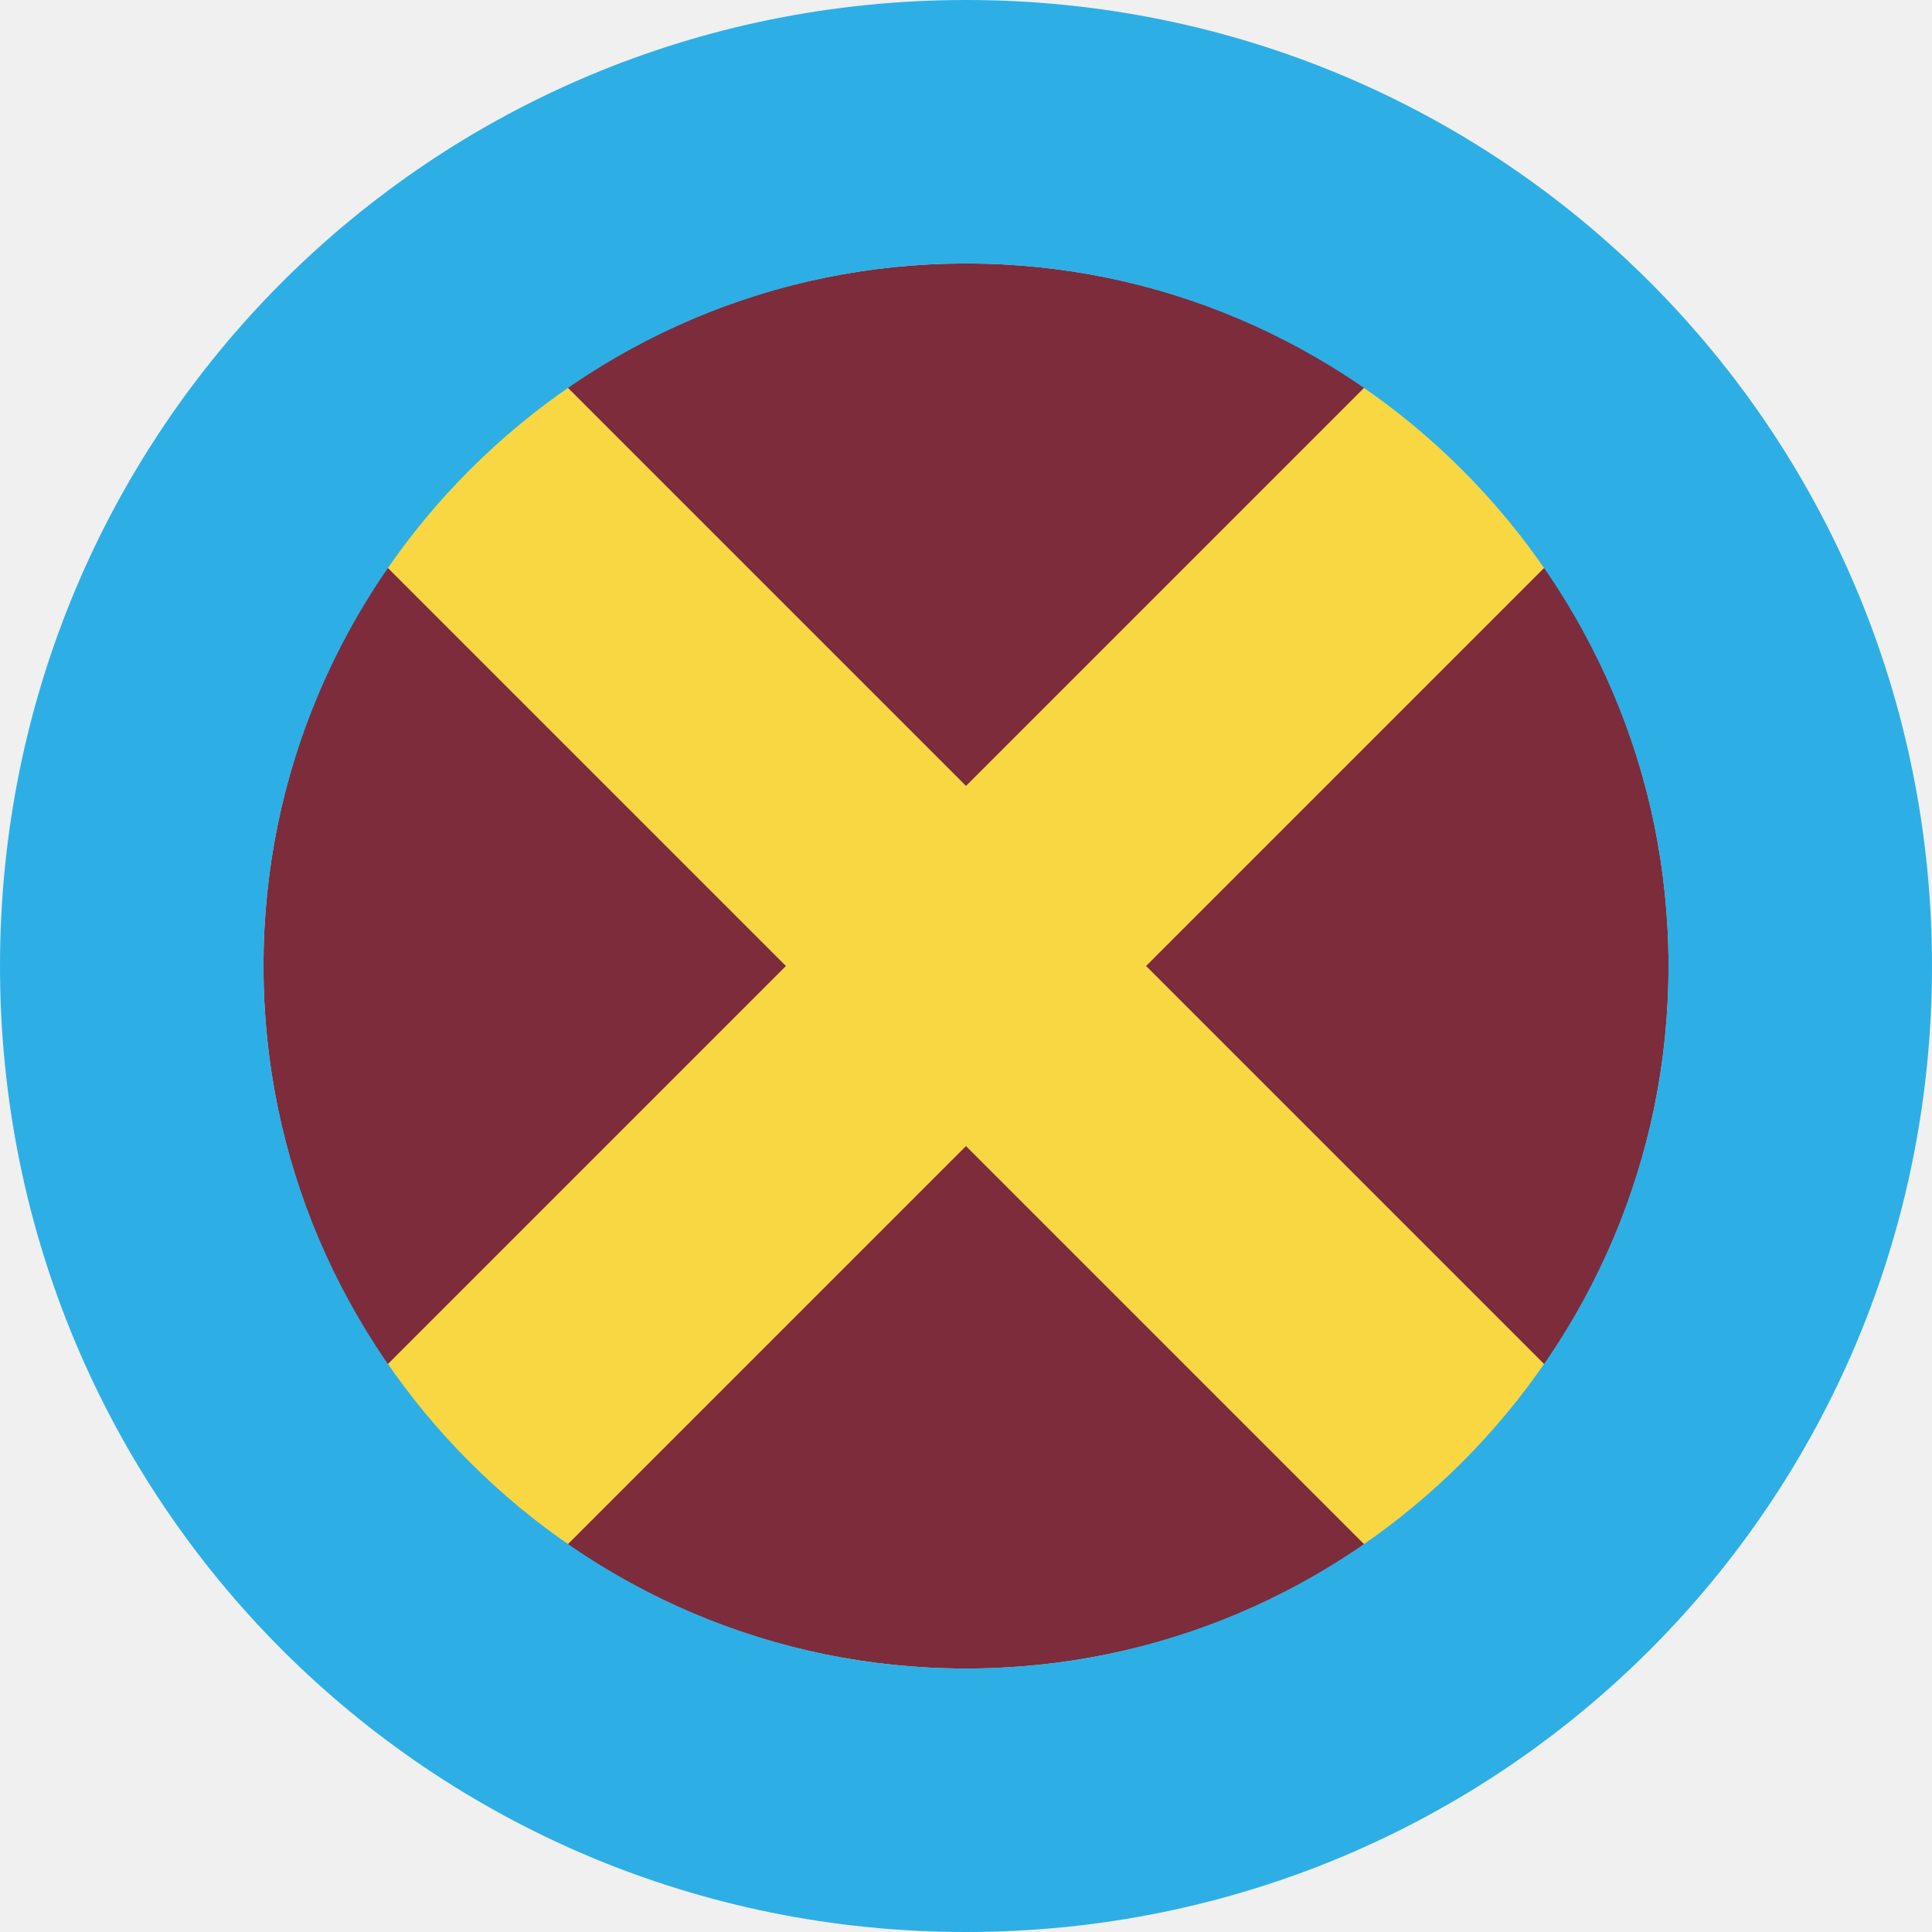
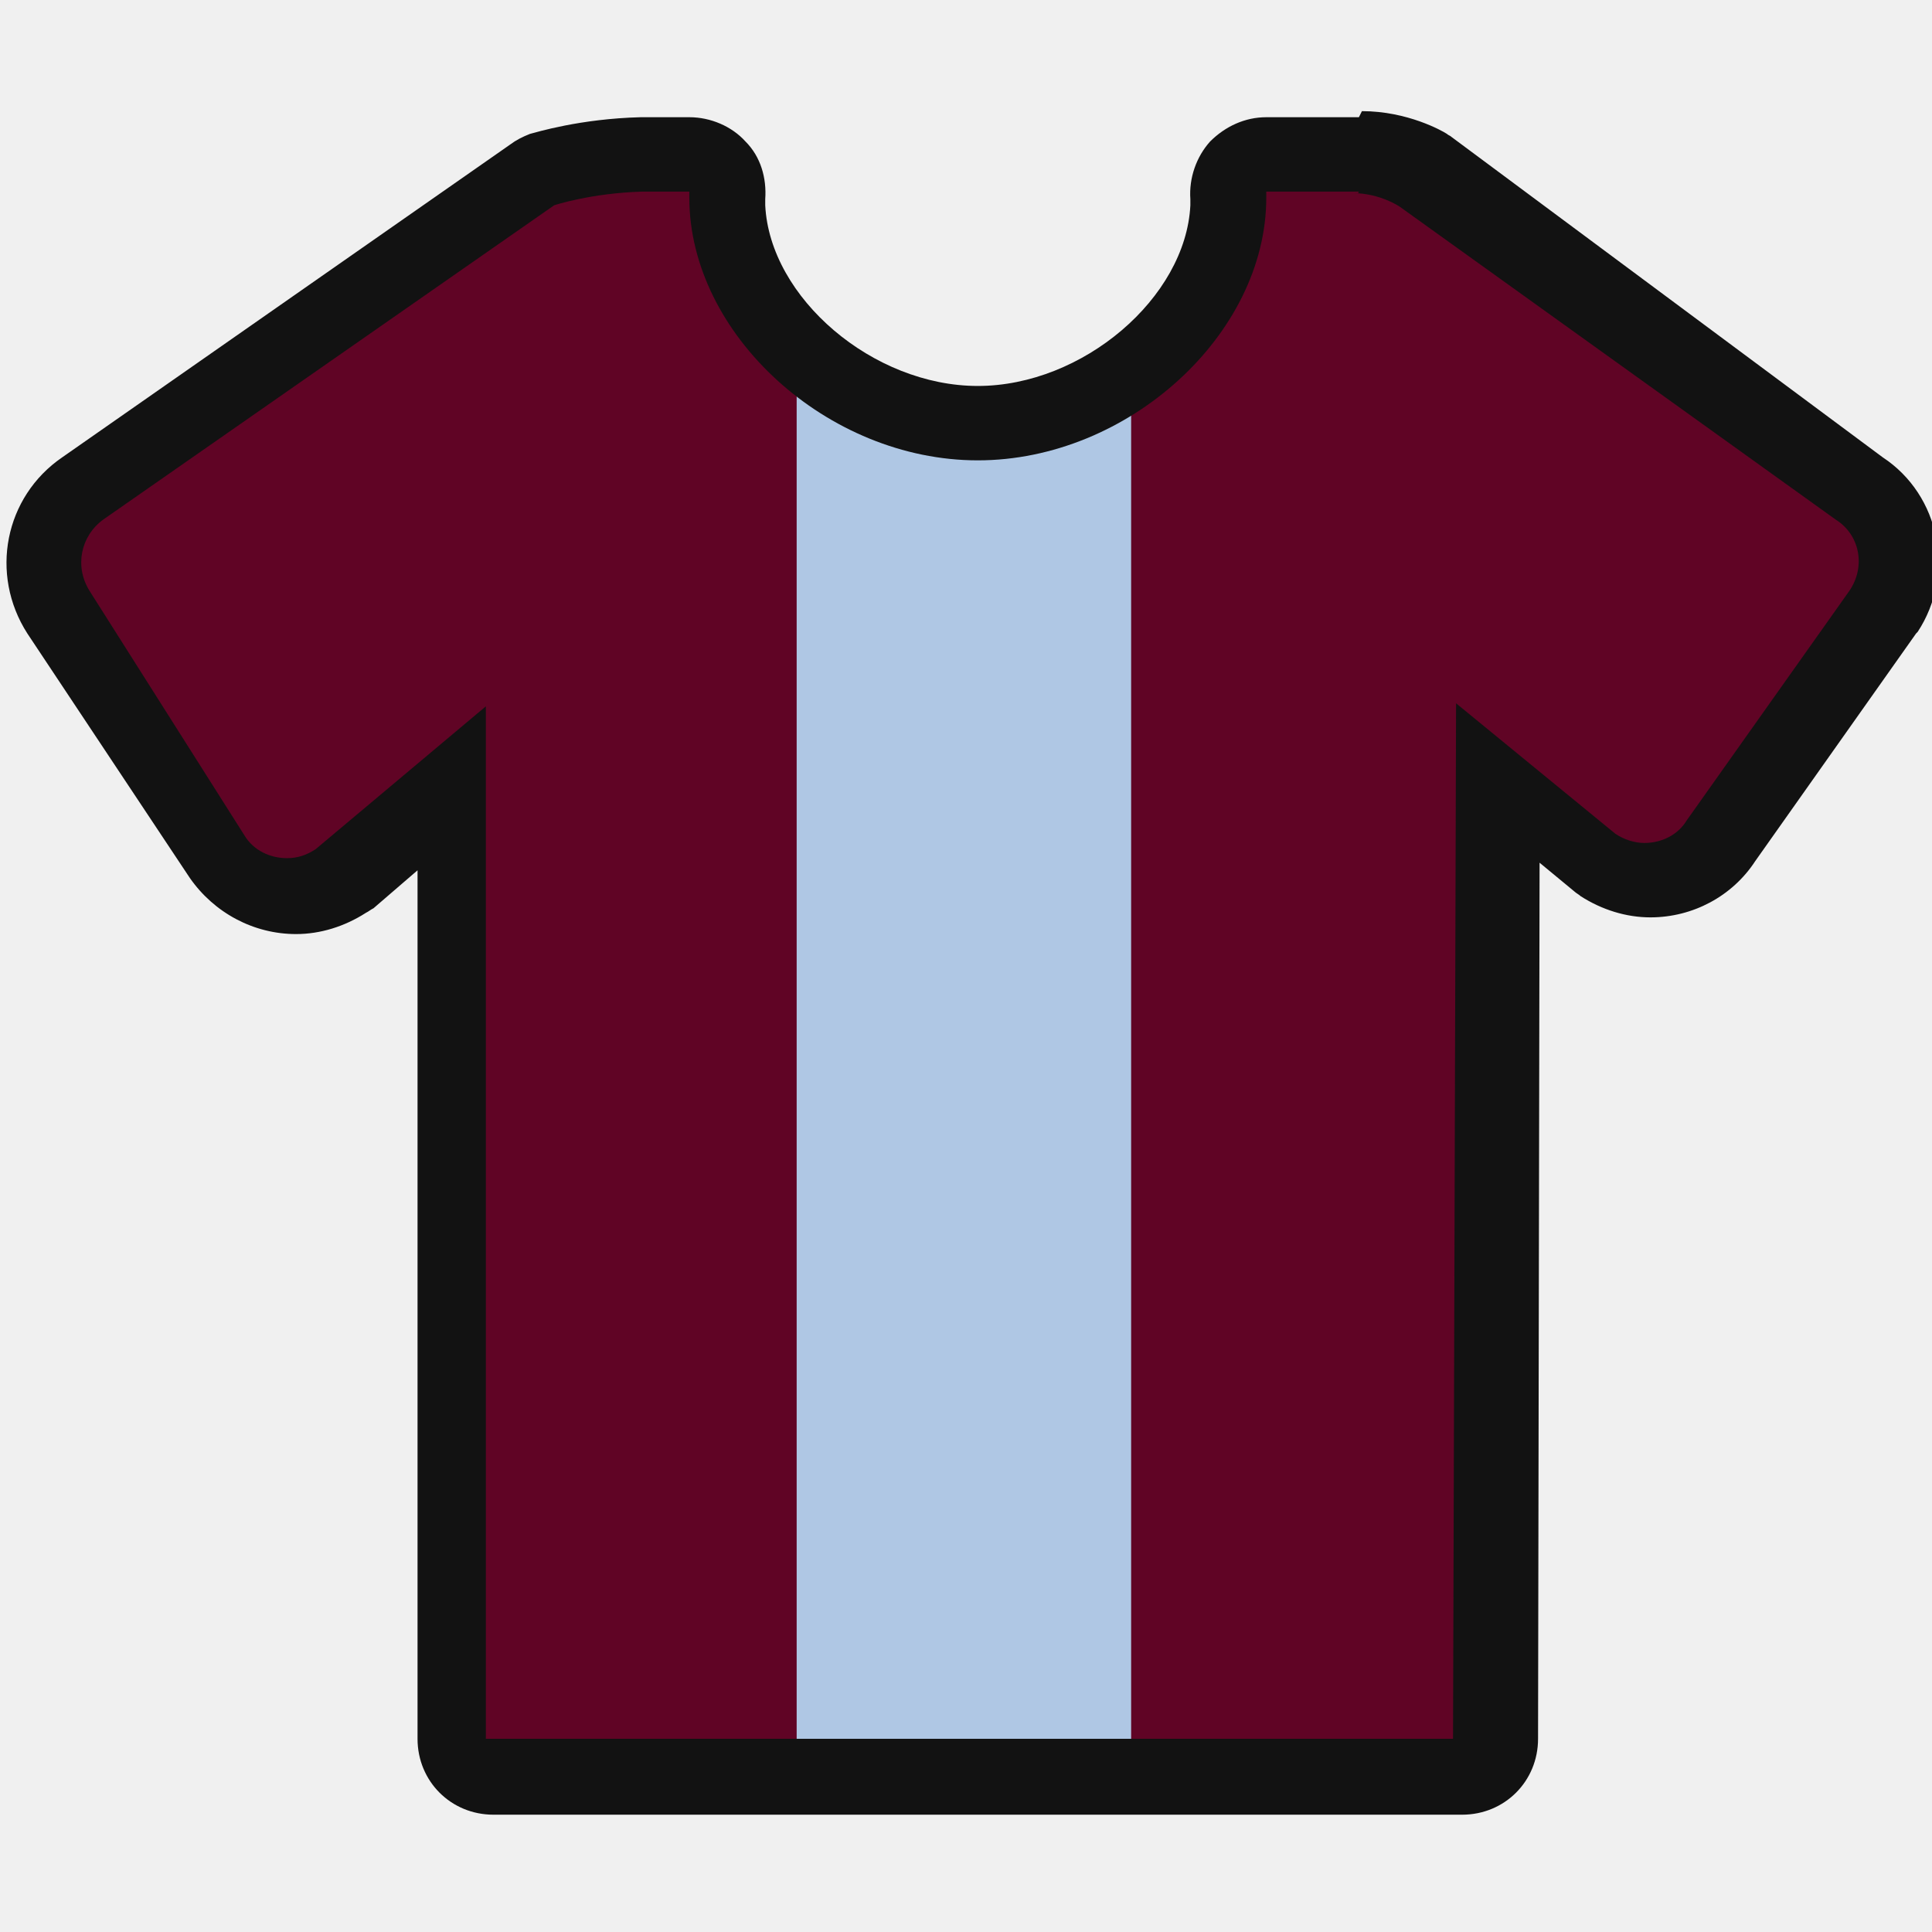
- <svg xmlns="http://www.w3.org/2000/svg" version="1.1" id="Layer_1" x="0px" y="0px" viewBox="-286 409.9 22 22" style="enable-background:new -286 409.9 22 22;">
-   <style type="text/css">
- 	.st0{fill:#FFFFFF;}
- 	.st1{fill:#B82E22;}
- 	.st2{fill:#373737;}
- 	.st3{clip-path:url(#SVGID_2_);fill:#FFFFFF;}
- 	.st4{clip-path:url(#SVGID_4_);fill:#FFFFFF;}
- 	.st5{fill:#DF3636;}
- 	.st6{fill:#E2E2E2;}
- </style>
-   <circle class="st1" cx="-275" cy="420.9" r="8" />
-   <circle class="st0" cx="-275" cy="420.9" r="8" />
-   <circle class="st2" cx="-275" cy="420.9" r="8" style="fill: rgb(124, 44, 59);" />
-   <rect x="-276.45" y="411.8" class="st5" width="2.9" height="18.2" style="fill: rgb(248, 215, 66);" transform="matrix(0.707107, 0.707107, -0.707107, 0.707107, 217.0758, 317.7331)" />
-   <rect x="-268.41" y="409.68" class="st5" width="2.9" height="18.2" style="fill: rgb(248, 215, 66);" transform="matrix(0.707107, -0.707107, 0.707107, 0.707107, -382.353, -63.99156)" />
-   <g transform="matrix(1, 0, 0, 1, 0, 0.000006)">
-     <path class="st6" d="M-275,409.9c-6.1,0-11,4.9-11,11c0,6.1,4.9,11,11,11s11-4.9,11-11C-264,414.8-268.9,409.9-275,409.9z M-275,428.9c-4.4,0-8-3.6-8-8c0-4.4,3.6-8,8-8s8,3.6,8,8C-267,425.3-270.6,428.9-275,428.9z" style="fill: rgb(45, 175, 229);" />
+ <svg xmlns="http://www.w3.org/2000/svg" width="400px" height="400px" viewBox="0 -3.86 63.623 63.623" version="1.1" enable-background="new 0 0 856 412" y="0px" x="0px" fill="#000000">
+   <g id="SVGRepo_bgCarrier" stroke-width="0" />
+   <g id="SVGRepo_tracerCarrier" stroke-linecap="round" stroke-linejoin="round" />
+   <g id="SVGRepo_iconCarrier">
+     <path d="M16 54.5c-0.7 0 -1.25 -0.55 -1.25 -1.25V21.95l-3.5 2.95c-0.05 0.05 -0.1 0.05 -0.1 0.1 -0.5 0.3 -1.05 0.5 -1.6 0.5 -1 0 -1.9 -0.5 -2.45 -1.3L1.75 16.4c-0.9 -1.35 -0.5 -3.15 0.85 -4.05L17.45 2c0.1 -0.05 0.2 -0.15 0.35 -0.15 0.05 0 1.4 -0.45 3.3 -0.5h1.55c0.35 0 0.7 0.15 0.9 0.4 0.25 0.25 0.35 0.6 0.3 0.95 0 0.05 0 0.15 -0.05 0.2 0.1 3.75 4.05 7.25 8.25 7.25s8.15 -3.5 8.25 -7.25c0 -0.05 0 -0.15 -0.05 -0.2 -0.05 -0.35 0.1 -0.7 0.3 -0.95s0.55 -0.4 0.9 -0.4H44.5c1.2 0 2.15 0.55 2.25 0.6 0.05 0 0.05 0.05 0.1 0.05l14.35 10.35c1.3 0.85 1.7 2.7 0.8 4.05L56.65 24c-0.5 0.8 -1.45 1.3 -2.45 1.3 -0.6 0 -1.15 -0.15 -1.6 -0.5 -0.05 0 -0.05 -0.05 -0.1 -0.1l-3.2 -2.65 -0.1 31.45c0 0.7 -0.55 1.25 -1.25 1.25l-31.95 0.5z" fill="#afc7e4" />
+     <path d="M21.1 1.25c-1.9 0.05 -3.25 0.5 -3.3 0.5 -0.15 0 -0.25 0.1 -0.35 0.15L2.6 12.25c-1.365 0.9 -1.765 2.7 -0.865 4.05l5.35 8.05c0.55 0.8 1.45 1.3 2.45 1.3 0.55 0 1.1 -0.2 1.6 -0.5 0 -0.05 0.05 -0.05 0.1 -0.1l3.5 -2.95V53.5c0 0.5 0.55 1 1.25 1h10.25V8.45h0.9c-1.95 -1.4 -3.3 -3.47 -3.35 -5.65 0.05 -0.05 0.05 -0.15 0.05 -0.2 0.05 -0.35 -0.05 -0.7 -0.3 -0.95 -0.2 -0.25 -0.55 -0.4 -0.9 -0.4h-1.55zm20.35 0c-0.35 0 -0.7 0.15 -0.9 0.4s-0.35 0.6 -0.3 0.95c0.05 0.05 0.05 0.15 0.05 0.2 -0.05 2.18 -1.45 4.25 -3.4 5.65h0.35V54.5h10.7c0.7 0 1.25 -0.5 1.25 -1l0.1 -31.55 3.2 2.65v0.1c0.5 0.35 1 0.5 1.5 0.5 1 0 2 -0.5 2.5 -1.3l5.5 -7.6c1 -1.35 0.5 -3.2 -1 -4.05L46.85 1.9c-0.05 0 -0.05 -0.05 -0.1 -0.05 -0.1 -0.05 -1.05 -0.6 -2.25 -0.6h-3.05z" fill="#600425" />
+     <path d="M44.55 2.5c0.9 0 1.55 0.45 1.55 0.45l14.35 10.3c0.8 0.5 1 1.55 0.45 2.35l-5.35 7.55c-0.3 0.5 -0.85 0.75 -1.4 0.75 -0.3 0 -0.65 -0.1 -0.95 -0.3l-5.25 -4.3 -0.1 34.1H16v-34l-5.6 4.7c-0.3 0.2 -0.6 0.3 -0.95 0.3 -0.55 0 -1.1 -0.25 -1.4 -0.75L2.95 15.6c-0.5 -0.8 -0.3 -1.8 0.45 -2.35L18.25 2.9s1.2 -0.4 2.9 -0.45h1.55v0.2c0 4.5 4.55 8.65 9.5 8.65s9.5 -4.15 9.5 -8.65v-0.2h3.05c-0.05 0.05 0 0.05 0 0.05m0 -2.5s-0.05 0 0 0h-3.05c-0.7 0 -1.35 0.3 -1.85 0.8 -0.45 0.5 -0.7 1.2 -0.65 1.9v0.2c-0.15 3.05 -3.55 5.95 -7 5.95s-6.85 -2.9 -7 -5.95v-0.2c0.05 -0.7 -0.15 -1.4 -0.65 -1.9 -0.45 -0.5 -1.15 -0.8 -1.85 -0.8h-1.6c-2 0.05 -3.45 0.5 -3.65 0.55 -0.25 0.1 -0.45 0.2 -0.65 0.35L2.05 11.2C0.15 12.5 -0.35 15.05 0.9 17l5.35 8.05c0.8 1.15 2.1 1.85 3.5 1.85 0.8 0 1.6 -0.25 2.3 -0.7 0.1 -0.05 0.15 -0.1 0.25 -0.15l1.45 -1.25v28.6c0 1.4 1.1 2.5 2.5 2.5h31.9c1.4 0 2.5 -1.1 2.5 -2.5l0.05 -28.85 1.15 0.95c0.05 0.05 0.15 0.1 0.2 0.15 0.7 0.45 1.5 0.7 2.3 0.7 1.4 0 2.7 -0.7 3.45 -1.85l5.3 -7.5 0.05 -0.05c1.25 -1.9 0.75 -4.5 -1.15 -5.75L47.8 0.65c-0.05 -0.05 -0.1 -0.05 -0.15 -0.1 -0.15 -0.1 -1.3 -0.75 -2.8 -0.75z" style="fill: rgb(18, 18, 18);" />
  </g>
</svg>
